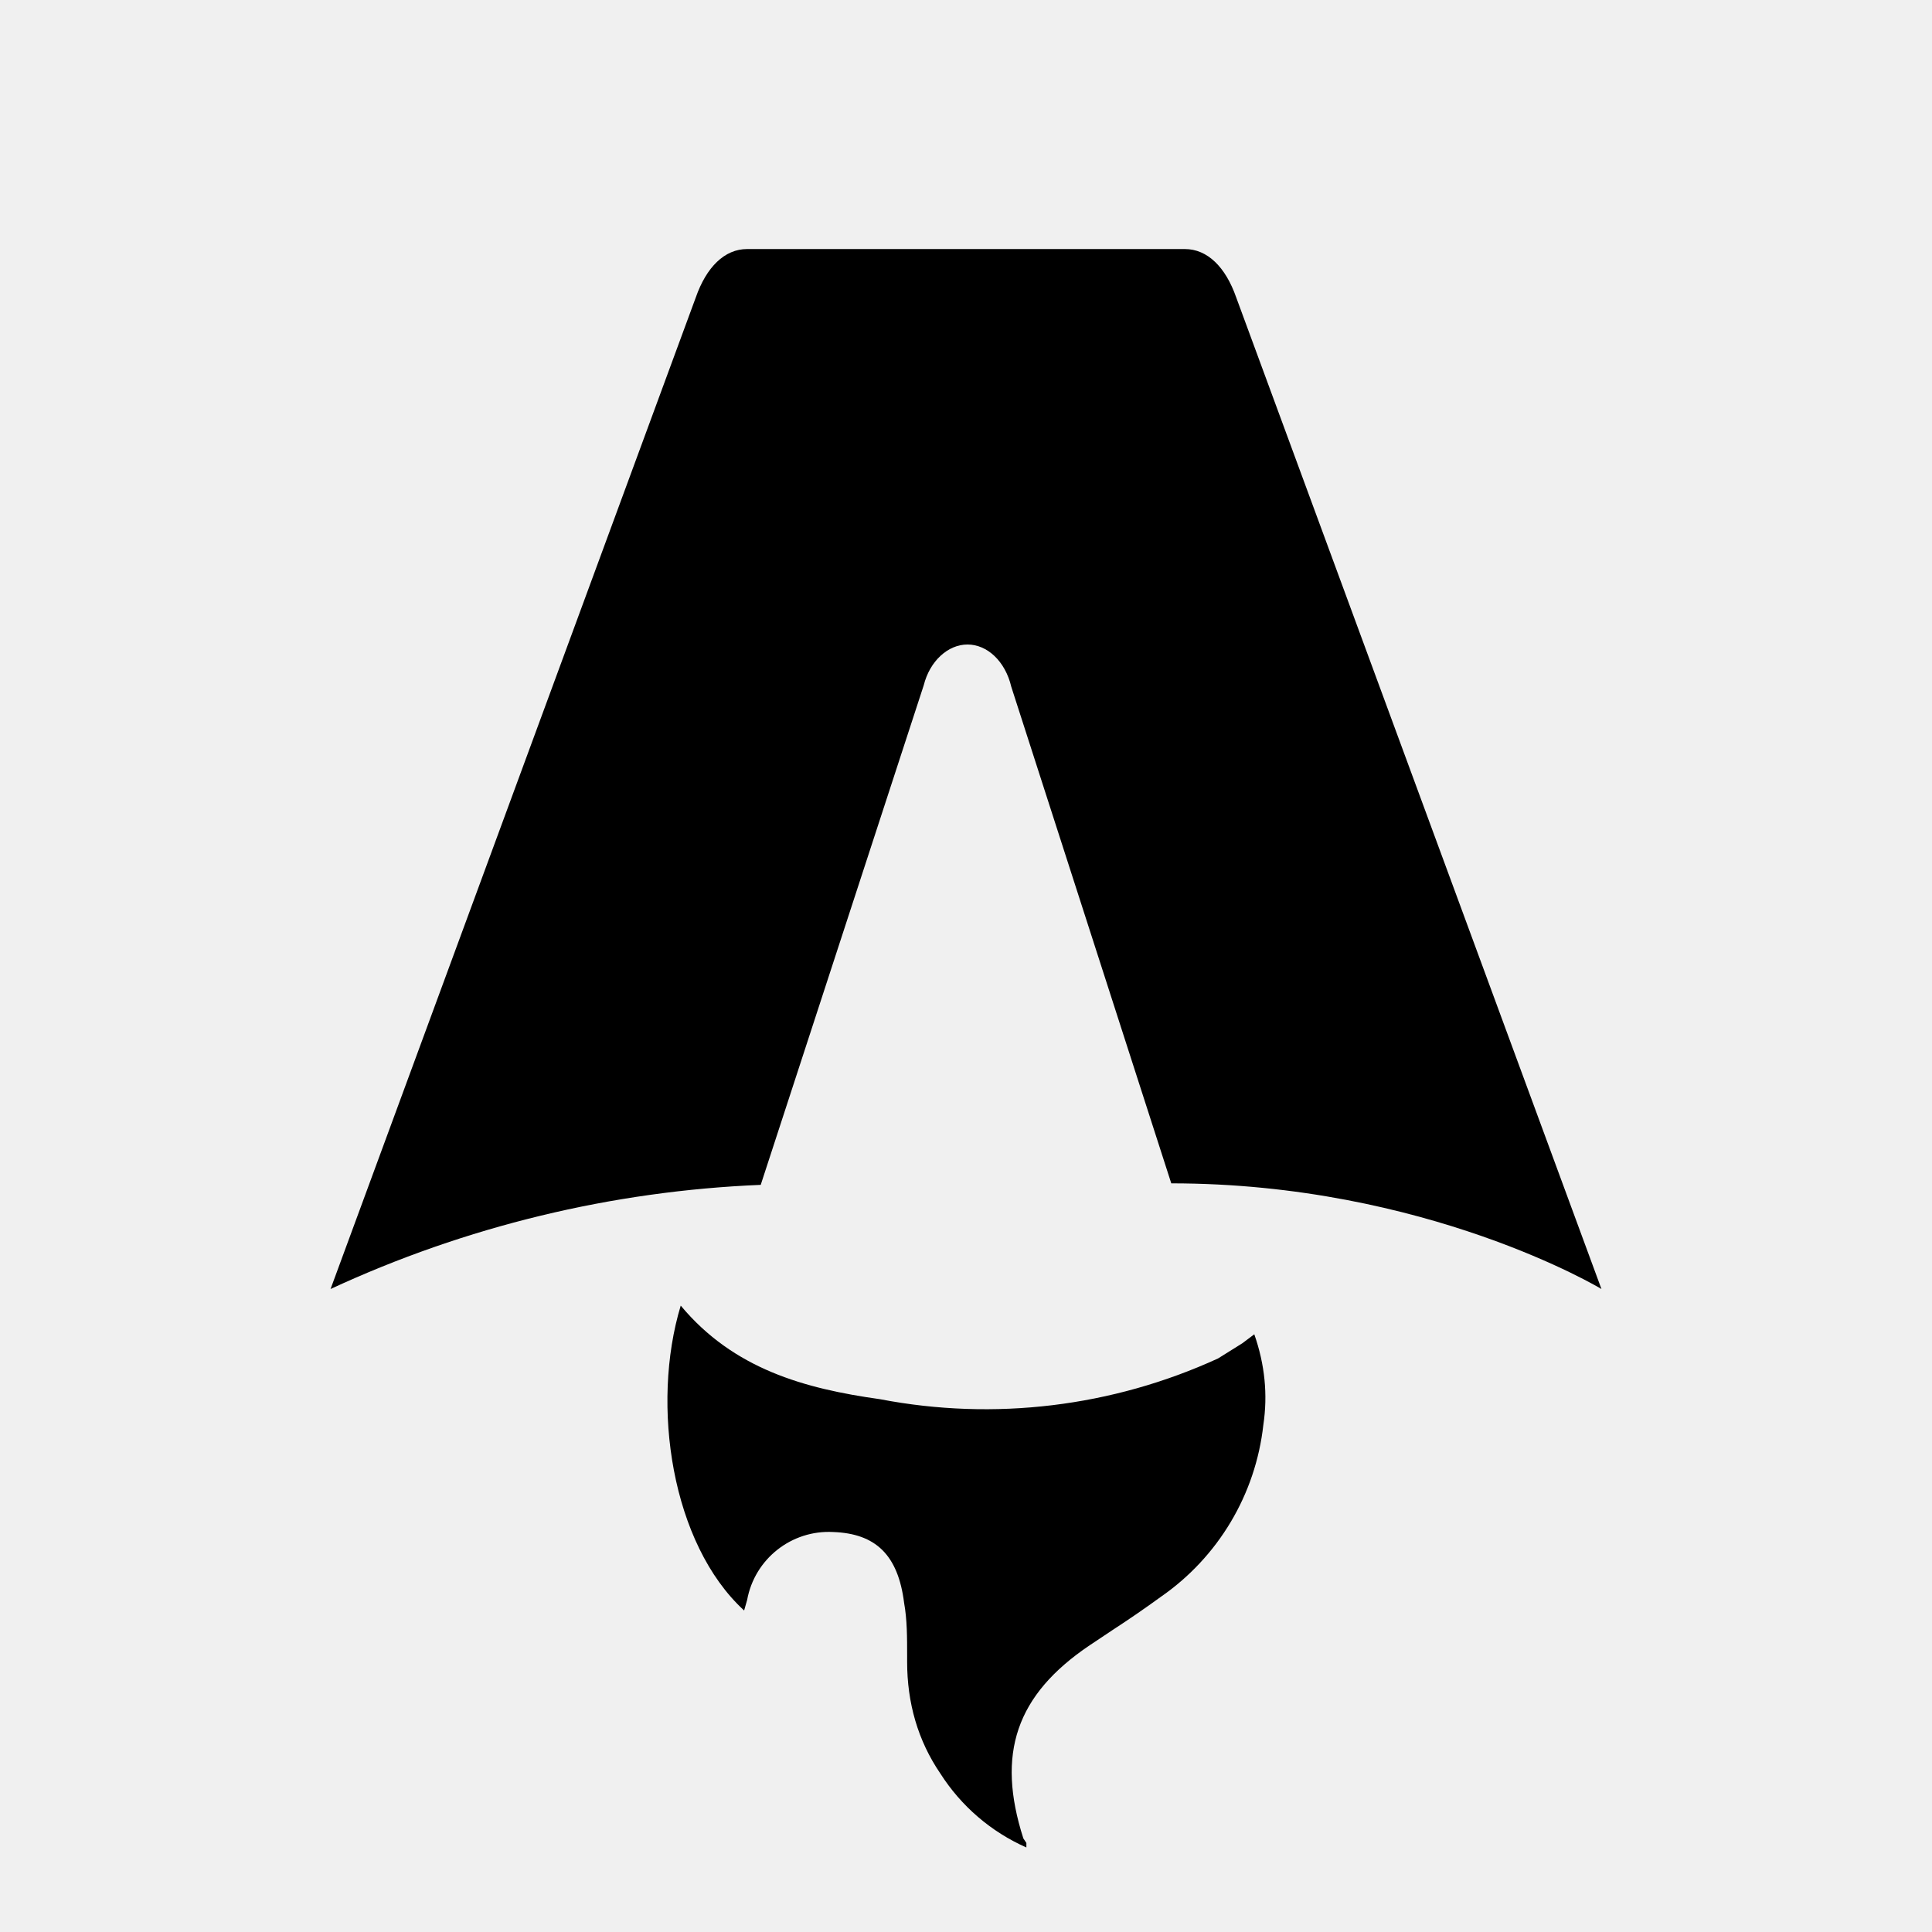
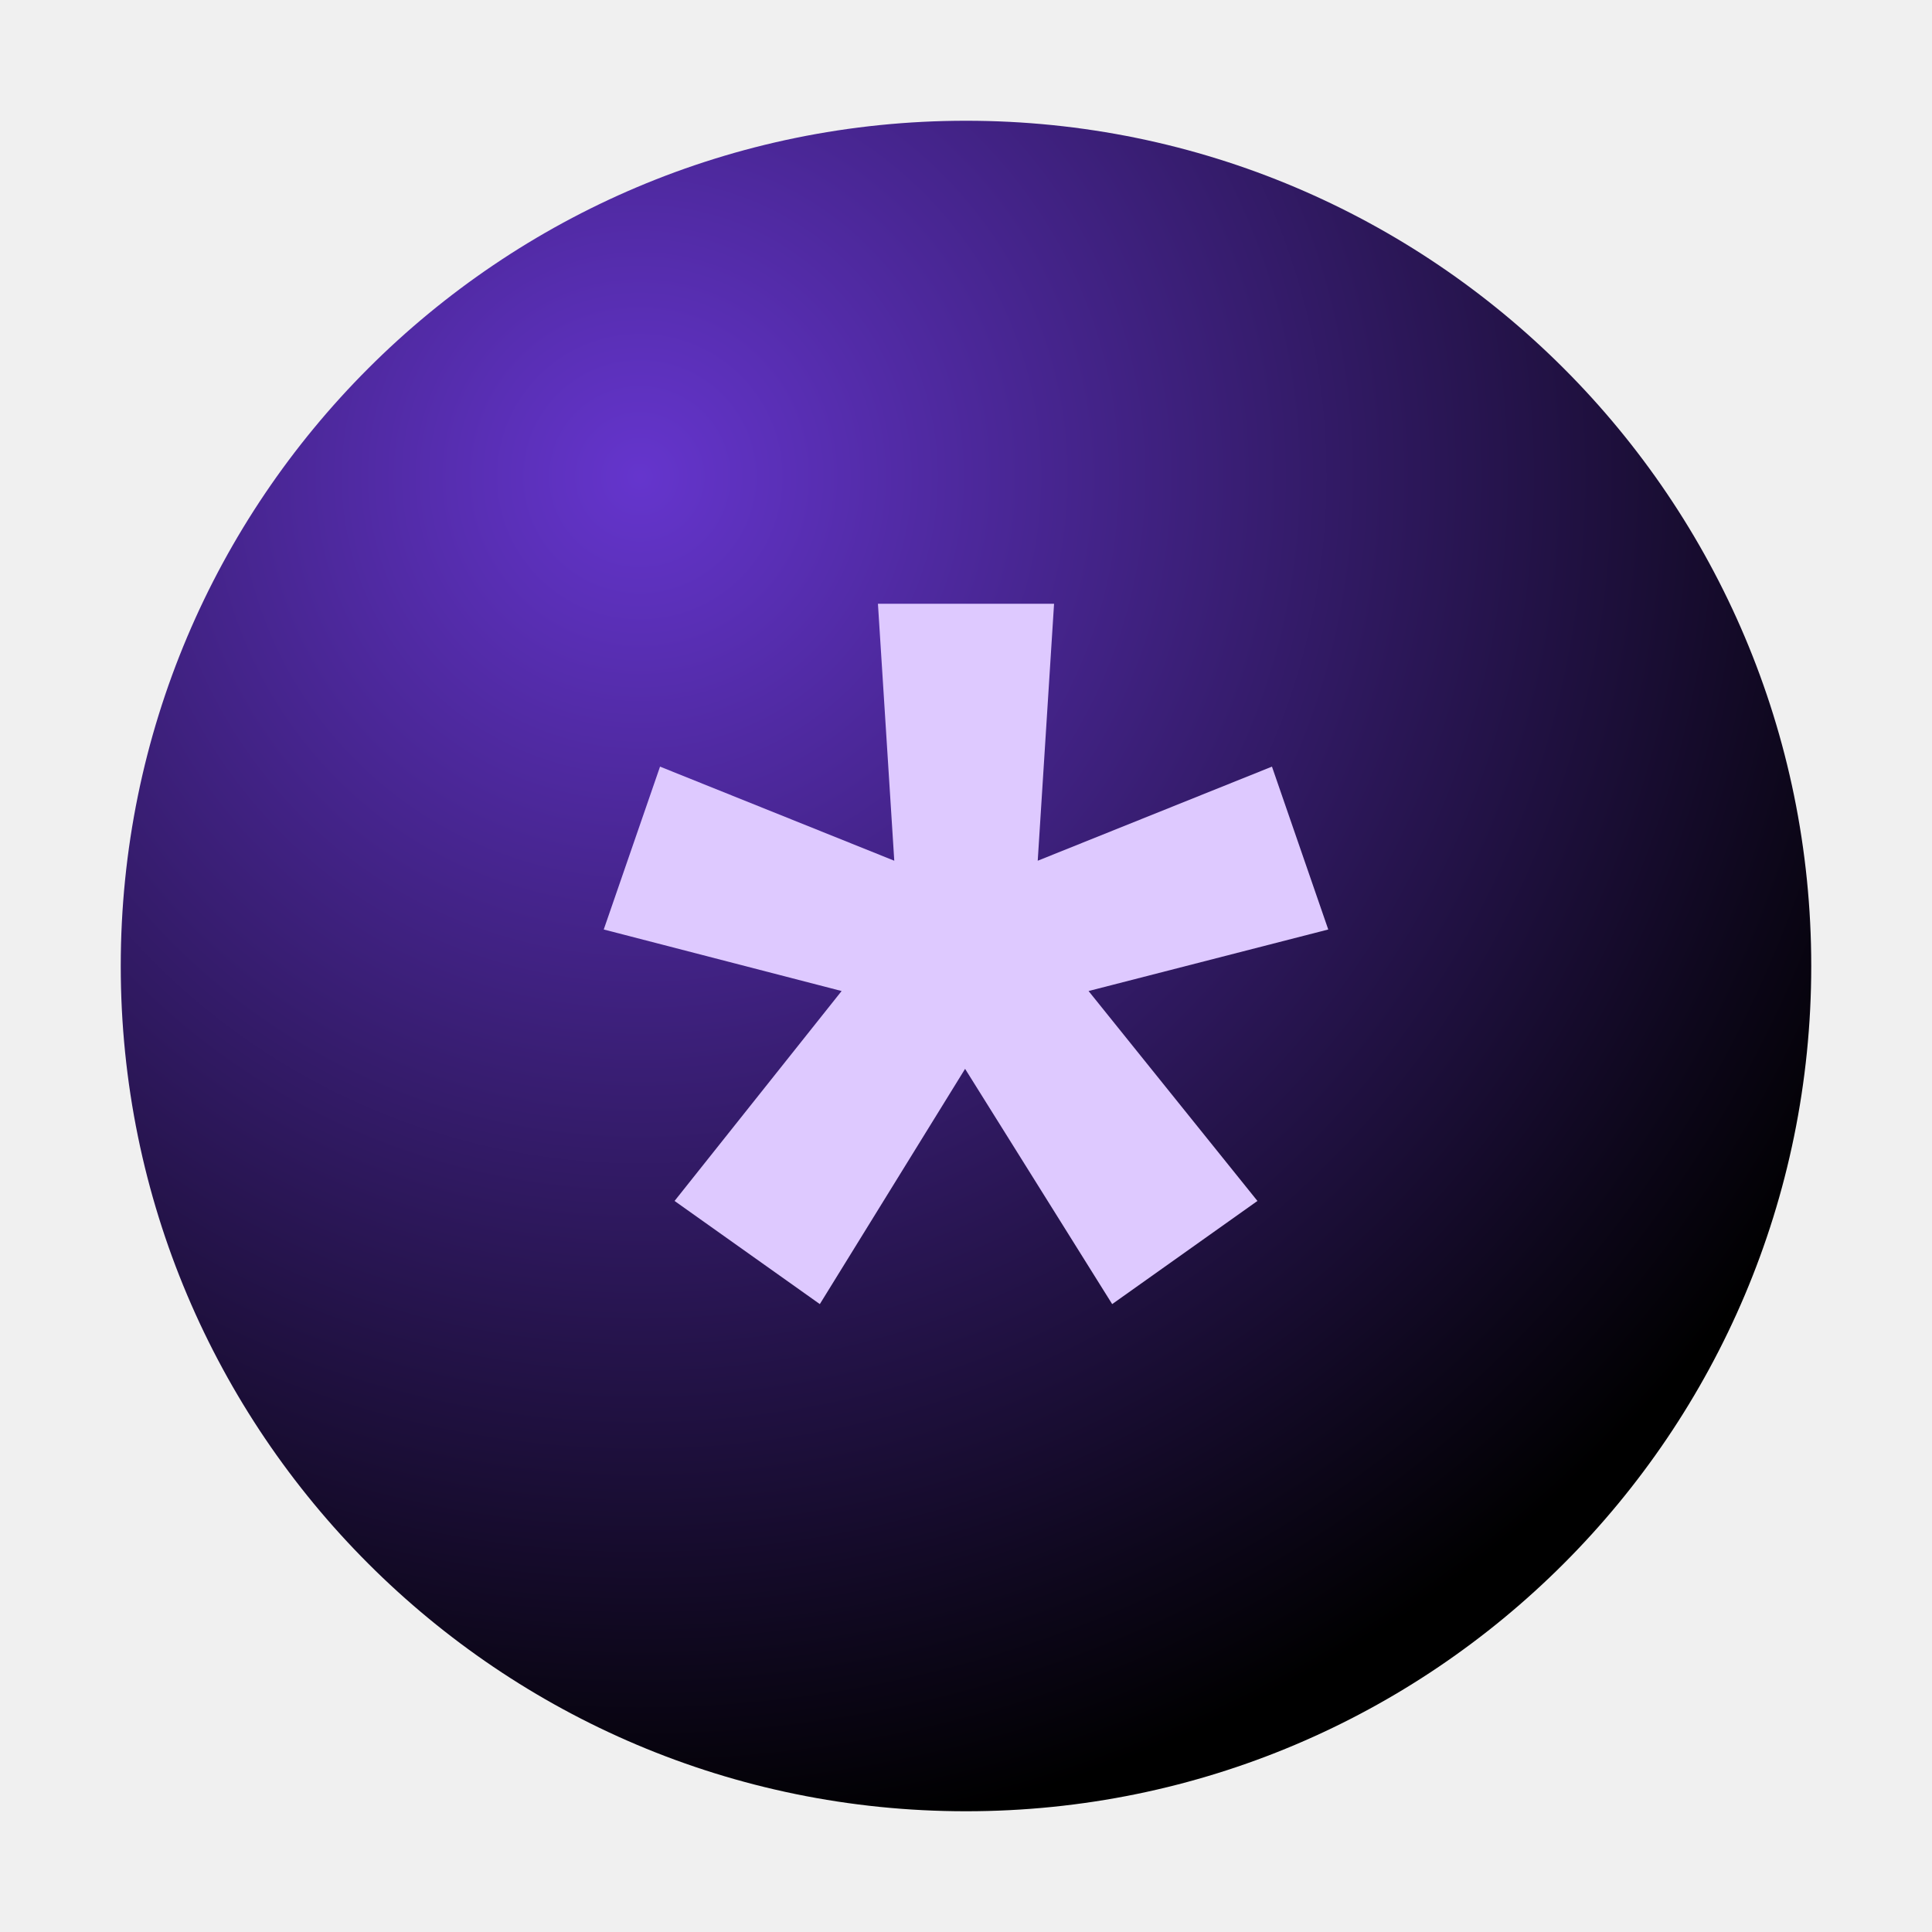
- <svg xmlns="http://www.w3.org/2000/svg" fill="none" viewBox="0 0 128 128">
-   <path d="M50.4 78.5a75.1 75.1 0 0 0-28.5 6.9l24.2-65.7c.7-2 1.9-3.2 3.4-3.2h29c1.5 0 2.7 1.2 3.4 3.2l24.2 65.7s-11.6-7-28.5-7L67 45.5c-.4-1.7-1.6-2.8-2.9-2.8-1.3 0-2.5 1.1-2.9 2.7L50.4 78.5Zm-1.1 28.2Zm-4.2-20.2c-2 6.6-.6 15.8 4.2 20.2a17.5 17.5 0 0 1 .2-.7 5.5 5.5 0 0 1 5.7-4.5c2.8.1 4.3 1.5 4.7 4.7.2 1.1.2 2.3.2 3.5v.4c0 2.7.7 5.2 2.2 7.4a13 13 0 0 0 5.7 4.9v-.3l-.2-.3c-1.8-5.6-.5-9.5 4.4-12.8l1.5-1a73 73 0 0 0 3.2-2.2 16 16 0 0 0 6.8-11.4c.3-2 .1-4-.6-6l-.8.6-1.6 1a37 37 0 0 1-22.4 2.7c-5-.7-9.7-2-13.2-6.2Z" />
-   <style>
-         path { fill: #000; }
-         @media (prefers-color-scheme: dark) {
-             path { fill: #FFF; }
-         }
-     </style>
+ <svg xmlns="http://www.w3.org/2000/svg" width="320" height="320" viewBox="0 0 320 320" fill="none">
+   <circle cx="160" cy="160" r="140" fill="url(#paint0_radial_5_138)" />
+   <path d="M135.789 216L111.729 198.915L139.398 164.145L100 153.953L109.323 126.977L148.12 142.563L145.414 100H174.586L171.88 142.563L210.677 126.977L220 153.953L180.301 164.145L208.271 198.915L184.211 216L159.85 177.034L135.789 216Z" fill="#DEC9FF" />
+   <defs>
+     <radialGradient id="paint0_radial_5_138" cx="0" cy="0" r="1" gradientUnits="userSpaceOnUse" gradientTransform="translate(105 80) rotate(48.5763) scale(226.716)">
+       <stop stop-color="#6535CD" />
+       <stop offset="1" />
+     </radialGradient>
+   </defs>
</svg>
